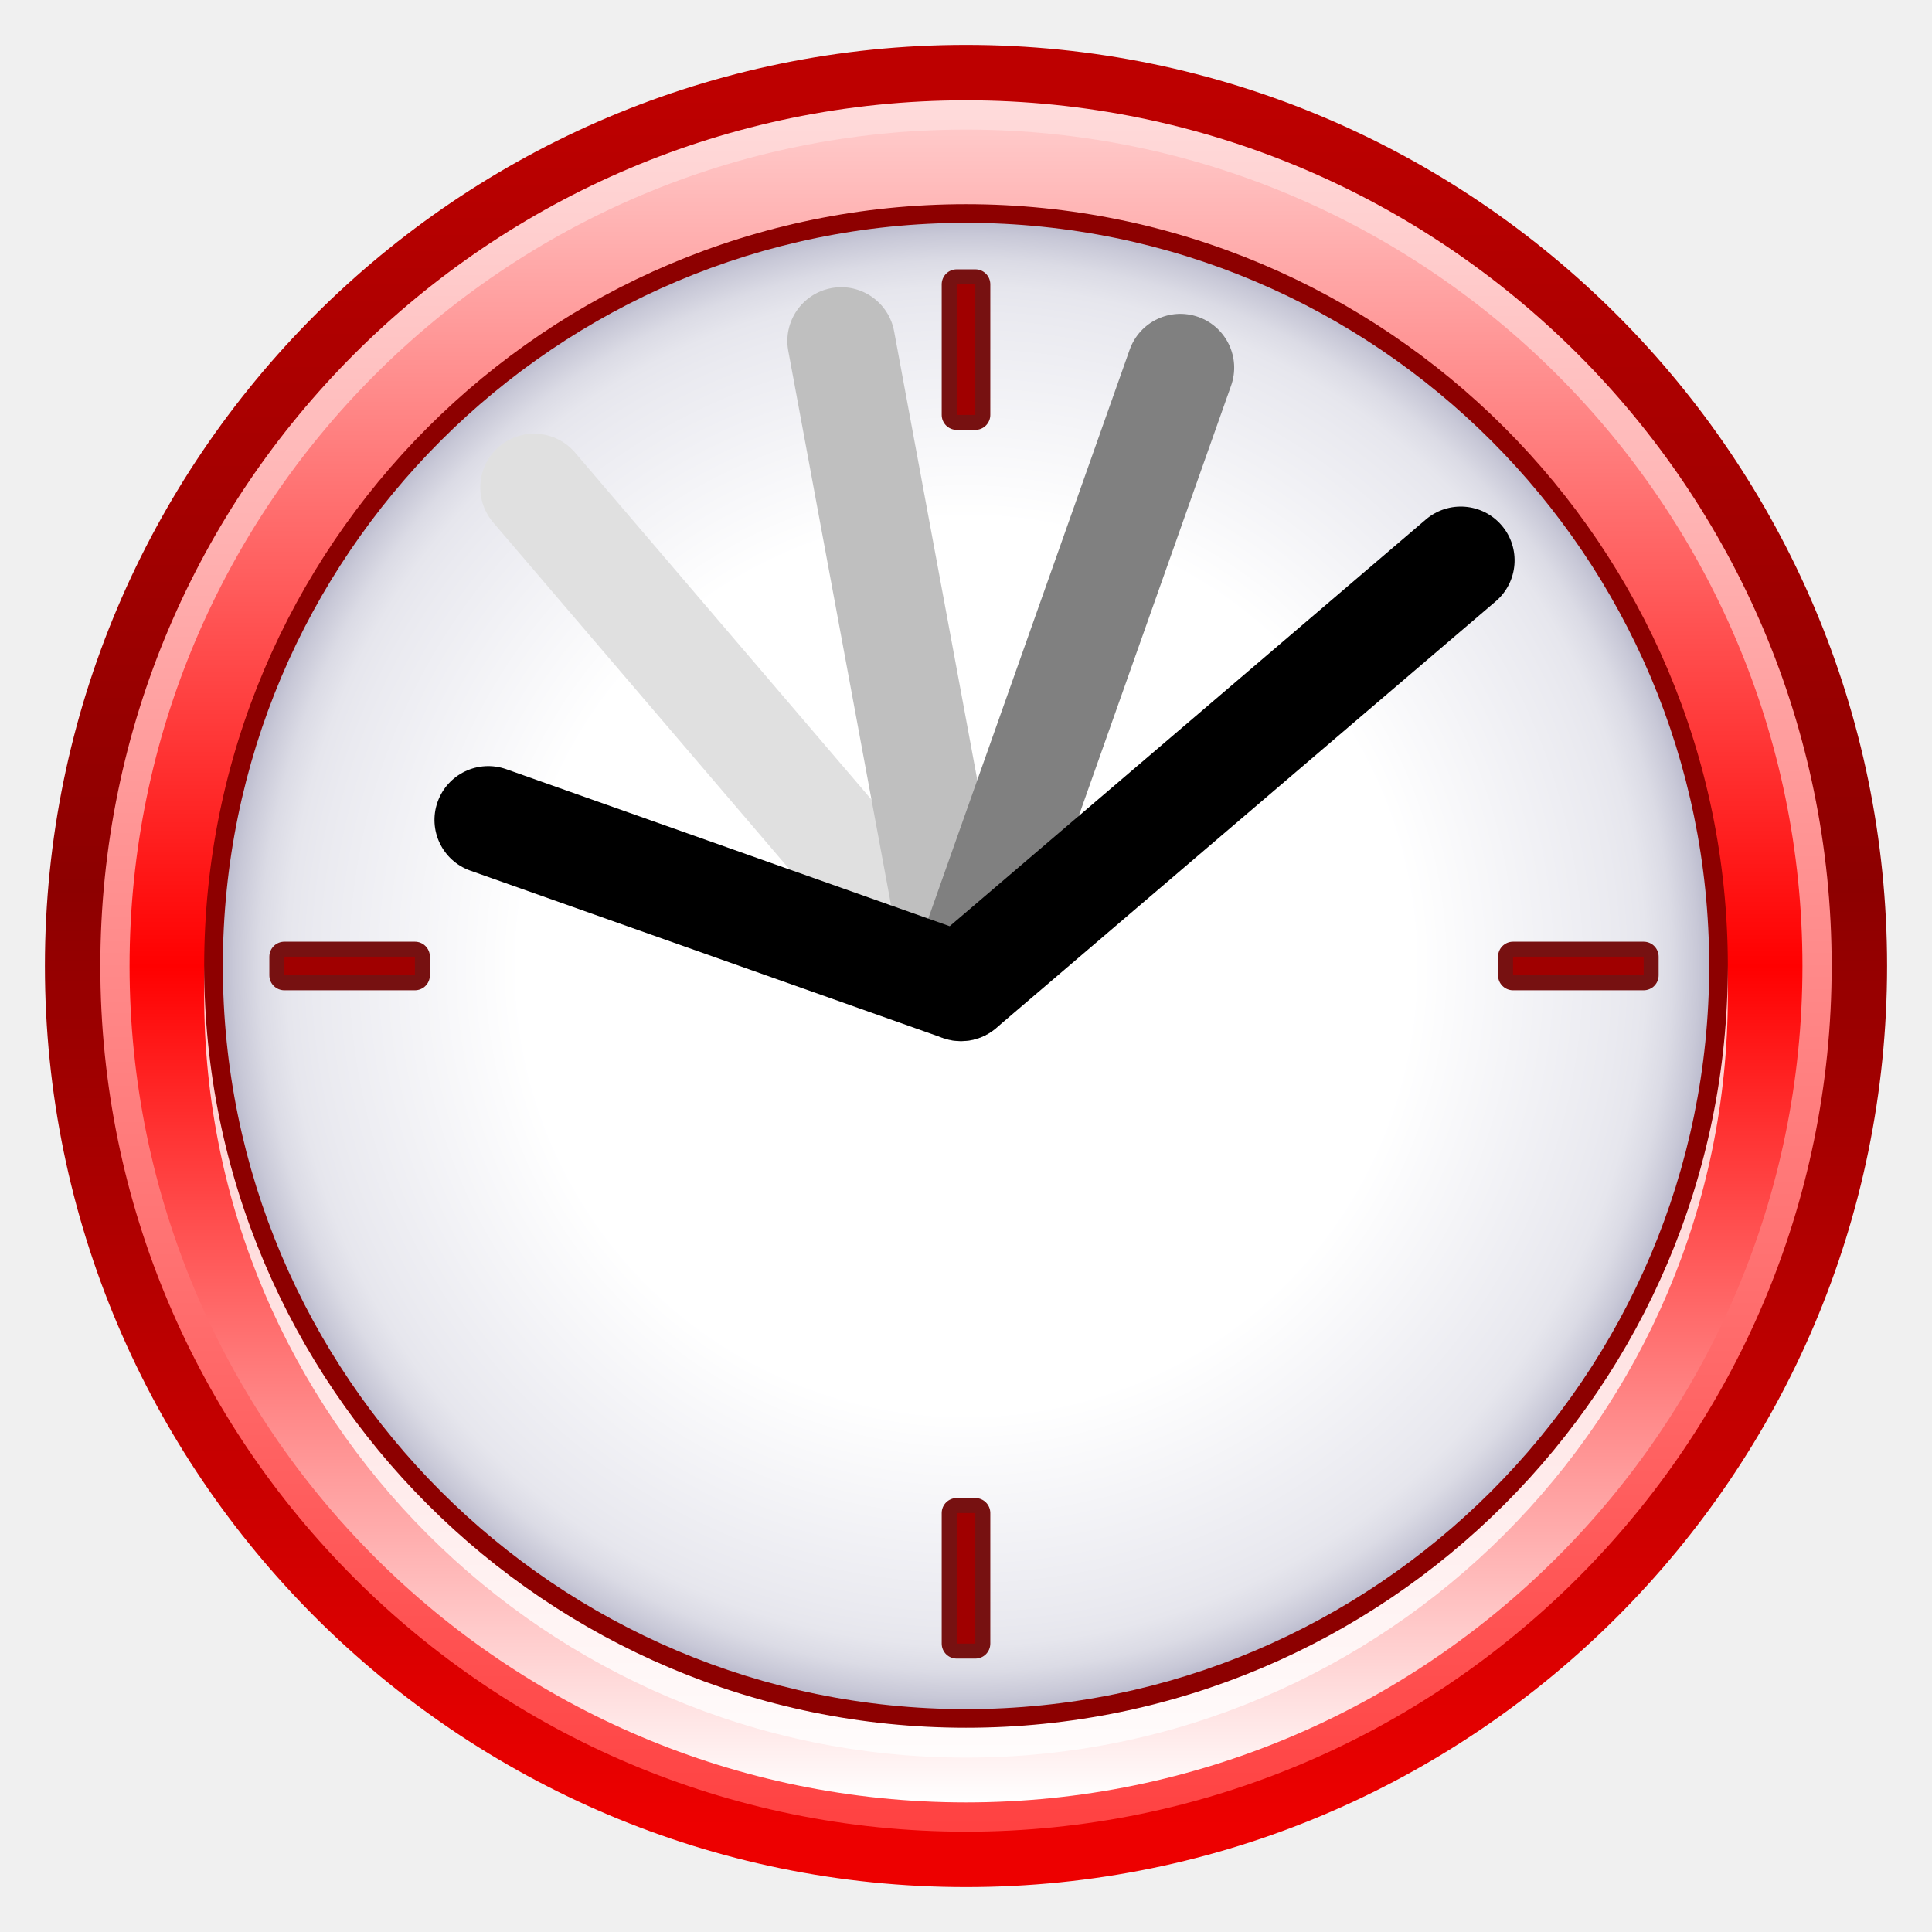
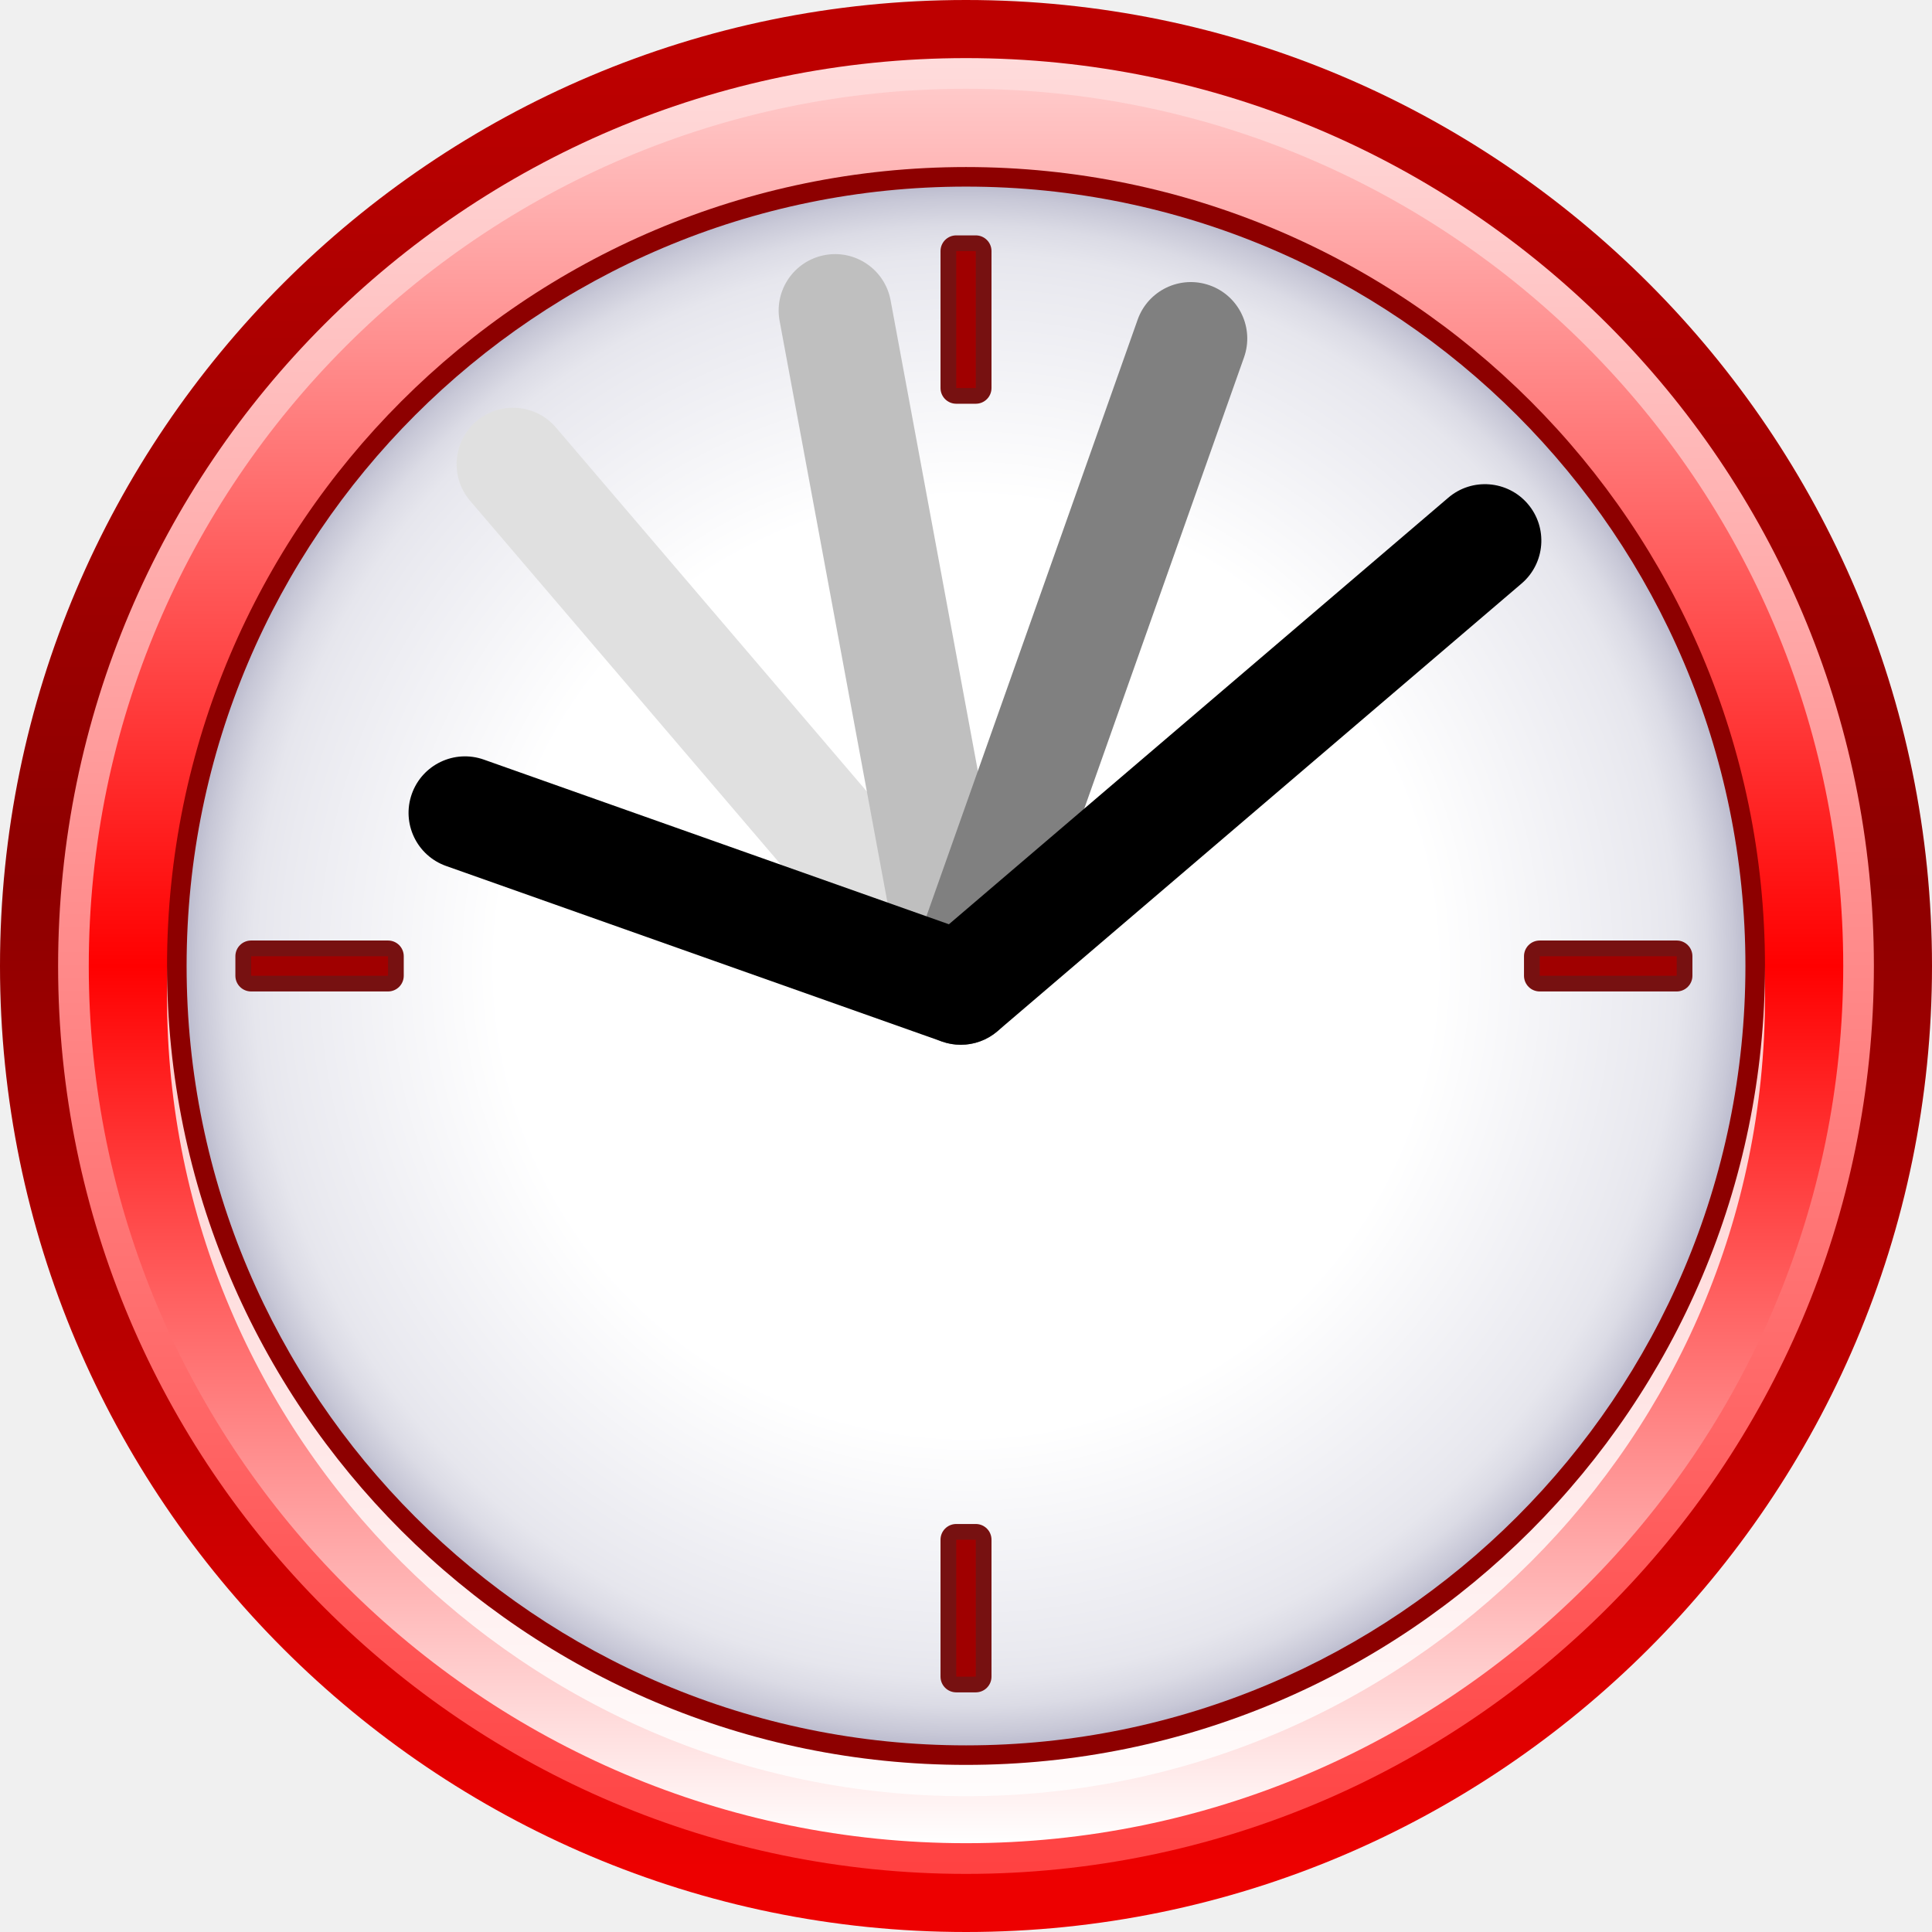
- <svg xmlns="http://www.w3.org/2000/svg" version="1.1" id="Layer_2" x="0px" y="0px" width="128" height="128" viewBox="0 0 128 128" enable-background="new 0 0 256 256" xml:space="preserve">
+ <svg xmlns="http://www.w3.org/2000/svg" version="1.1" id="Layer_2" x="0px" y="0px" width="16" height="16" viewBox="0 0 16 16" enable-background="new 0 0 256 256" xml:space="preserve">
  <defs id="defs70" />
-   <g id="g3" transform="matrix(0.4859926,0,0,0.4859926,1.550443,1.711793)">
+   <g id="g3" transform="matrix(0.06371151,0,0,0.06371101,-0.1868659,-0.1656494)">
    <linearGradient id="P1_1_" gradientUnits="userSpaceOnUse" x1="23.716" y1="-152.431" x2="23.716" y2="37.344" gradientTransform="matrix(1.2524,0,0,-1.2524,98.7981,56.0994)">
      <stop offset="0.006" style="stop-color:#ED0000" id="stop6" />
      <stop offset="0.545" style="stop-color:#8D0000" id="stop8" />
      <stop offset="1" style="stop-color:#BD0000" id="stop10" />
    </linearGradient>
    <path id="P1" d="m 2.933,128.167 c 0,69.237 56.33,125.567 125.568,125.567 69.234,0 125.564,-56.33 125.564,-125.567 C 254.065,58.93 197.735,2.6 128.501,2.6 59.263,2.6 2.933,58.93 2.933,128.167 Z" style="fill:url(#P1_1_)" />
    <linearGradient id="P2_1_" gradientUnits="userSpaceOnUse" x1="23.715" y1="-152.414" x2="23.715" y2="37.366" gradientTransform="matrix(1.2524,0,0,-1.2524,98.7981,56.0994)">
      <stop offset="0.006" style="stop-color:#FF4242" id="stop14" />
      <stop offset="0.573" style="stop-color:#FF9494" id="stop16" />
      <stop offset="1" style="stop-color:#FFDCDC" id="stop18" />
    </linearGradient>
    <path id="P2" d="m 10.486,128.167 c 0,65.074 52.941,118.014 118.015,118.014 65.072,0 118.01,-52.939 118.01,-118.014 0,-65.073 -52.938,-118.014 -118.01,-118.014 -65.074,0 -118.015,52.941 -118.015,118.014 z" style="fill:url(#P2_1_)" />
    <linearGradient id="P3_1_" gradientUnits="userSpaceOnUse" x1="23.716" y1="-148.587" x2="23.716" y2="33.503" gradientTransform="matrix(1.2524,0,0,-1.2524,98.7981,56.0994)">
      <stop offset="0" style="stop-color:#FFFFFF" id="stop22" />
      <stop offset="0.5" style="stop-color:#FF0000" id="stop24" />
      <stop offset="1" style="stop-color:#FFC9C9" id="stop26" />
    </linearGradient>
    <path id="P3" d="m 14.472,128.167 c 0,62.88 51.156,114.023 114.029,114.023 62.878,0 114.026,-51.144 114.026,-114.023 C 242.527,65.294 191.379,14.14 128.501,14.14 65.628,14.14 14.472,65.294 14.472,128.167 Z" style="fill:url(#P3_1_)" />
    <path id="P4" enable-background="new    " d="m 128.501,28.385 c -57.264,0 -103.857,46.583 -103.857,103.854 0,57.263 46.593,103.845 103.857,103.845 57.266,0 103.854,-46.582 103.854,-103.845 C 232.354,74.968 185.767,28.385 128.501,28.385 Z" style="opacity:0.8;fill:#ffffff" />
    <path id="P5" d="m 24.644,128.167 c 0,57.268 46.593,103.845 103.857,103.845 57.266,0 103.854,-46.577 103.854,-103.845 0,-57.264 -46.588,-103.853 -103.854,-103.853 -57.264,0 -103.857,46.589 -103.857,103.853 z" style="fill:#8d0000" />
    <radialGradient id="P6_1_" cx="-13.762" cy="-108.697" r="57.022" gradientTransform="matrix(1.7767,0,0,-1.7767,152.9529,-64.9587)" gradientUnits="userSpaceOnUse">
      <stop offset="0.601" style="stop-color:#FFFFFF" id="stop32" />
      <stop offset="0.876" style="stop-color:#EAEAF0" id="stop34" />
      <stop offset="0.914" style="stop-color:#E6E6ED" id="stop36" />
      <stop offset="0.95" style="stop-color:#DBDBE5" id="stop38" />
      <stop offset="0.985" style="stop-color:#C8C8D7" id="stop40" />
      <stop offset="1" style="stop-color:#BDBDCF" id="stop42" />
    </radialGradient>
    <path id="P6" d="m 27.188,128.167 c 0,55.861 45.447,101.308 101.313,101.308 55.862,0 101.313,-45.446 101.313,-101.308 0,-55.862 -45.451,-101.311 -101.313,-101.311 -55.865,0 -101.313,45.449 -101.313,101.311 z" style="fill:url(#P6_1_)" />
    <path id="P7" d="m 35.571,124.854 c -1.127,0 -2.042,0.914 -2.042,2.043 l 0,2.537 c 0,1.128 0.914,2.042 2.042,2.042 l 17.802,0 c 1.127,0 2.042,-0.914 2.042,-2.042 l 0,-2.537 c 0,-1.129 -0.915,-2.043 -2.042,-2.043 l -17.802,0 z" style="fill:#771111" />
    <rect id="RE1" x="35.571" y="126.897" width="17.802" height="2.537" style="fill:#a00000" />
    <path id="P8" d="m 203.072,124.854 c -1.128,0 -2.041,0.914 -2.041,2.043 l 0,2.537 c 0,1.128 0.913,2.042 2.041,2.042 l 17.81,0 c 1.126,0 2.041,-0.914 2.041,-2.042 l 0,-2.537 c 0,-1.129 -0.915,-2.043 -2.041,-2.043 l -17.81,0 z" style="fill:#771111" />
    <rect id="RE2" x="203.072" y="126.897" width="17.81" height="2.537" style="fill:#a00000" />
    <path id="P9" d="m 127.229,200.699 c -1.128,0 -2.042,0.914 -2.042,2.041 l 0,17.803 c 0,1.127 0.914,2.041 2.042,2.041 l 2.543,0 c 1.129,0 2.041,-0.914 2.041,-2.041 l 0,-17.803 c 0,-1.127 -0.912,-2.041 -2.041,-2.041 l -2.543,0 z" style="fill:#771111" />
    <rect id="RE3" x="127.229" y="202.74" width="2.543" height="17.803" style="fill:#a00000" />
    <path id="P10" d="m 127.229,33.196 c -1.128,0 -2.042,0.914 -2.042,2.041 l 0,17.803 c 0,1.127 0.914,2.041 2.042,2.041 l 2.543,0 c 1.129,0 2.041,-0.914 2.041,-2.041 l 0,-17.803 c 0,-1.127 -0.912,-2.041 -2.041,-2.041 l -2.543,0 0,0 z" style="fill:#771111" />
    <rect id="RE4" x="127.229" y="35.237" width="2.543" height="17.803" style="fill:#a00000" />
    <g id="G4" transform="matrix(0.983242,-0.182303,0.182303,0.983242,-10.45843,57.70537)">
      <path d="M 116.233,101.013 71.432,23.411 c -2.026,-3.507 -0.824,-7.994 2.683,-10.02 l 0,0 c 3.509,-2.026 7.996,-0.824 10.021,2.685 l 0,0 44.803,77.602 c 2.025,3.509 0.823,7.994 -2.684,10.019 l 0,0 c -1.575,0.909 -3.345,1.168 -5.001,0.86 l 0,0 c -2.038,-0.377 -3.903,-1.61 -5.021,-3.544 l 0,0 z" id="path54" style="fill:#e0e0e0" />
      <path d="M 115.25,97.347 115.249,7.74 c 0.001,-4.051 3.283,-7.336 7.336,-7.335 l 0,0 c 4.052,-0.001 7.334,3.284 7.336,7.334 l 0,0 0,89.608 c -0.002,4.05 -3.284,7.334 -7.336,7.334 l 0,0 c -0.46,0.001 -0.909,-0.041 -1.344,-0.122 l 0,0 c -3.408,-0.632 -5.991,-3.623 -5.991,-7.212 l 0,0 z" id="path56" style="fill:#bfbfbf" />
      <path d="m 118.918,103.697 c -3.508,-2.025 -4.711,-6.51 -2.685,-10.018 l 0,0 44.803,-77.603 c 2.025,-3.508 6.51,-4.711 10.019,-2.685 l 0,0 c 3.509,2.026 4.71,6.511 2.685,10.02 l 0,0 -44.801,77.602 c -1.597,2.766 -4.722,4.098 -7.691,3.547 l 0,0 c -0.799,-0.148 -1.587,-0.433 -2.33,-0.863 l 0,0 z" id="path58" style="fill:#808080" />
      <path d="M 118.92,103.697 59.714,69.514 C 56.205,67.49 55.003,63.004 57.03,59.494 l 0,0 c 2.025,-3.509 6.511,-4.711 10.02,-2.686 l 0,0 55.538,32.066 73.933,-42.684 c 3.505,-2.026 7.993,-0.824 10.018,2.684 l 0,0 c 2.024,3.507 0.821,7.994 -2.683,10.02 l 0,0 -77.601,44.802 c -1.537,0.888 -3.312,1.174 -5.005,0.86 l 0,0 c -0.808,-0.149 -1.597,-0.436 -2.33,-0.859 l 0,0 z" id="path60" />
    </g>
  </g>
</svg>
